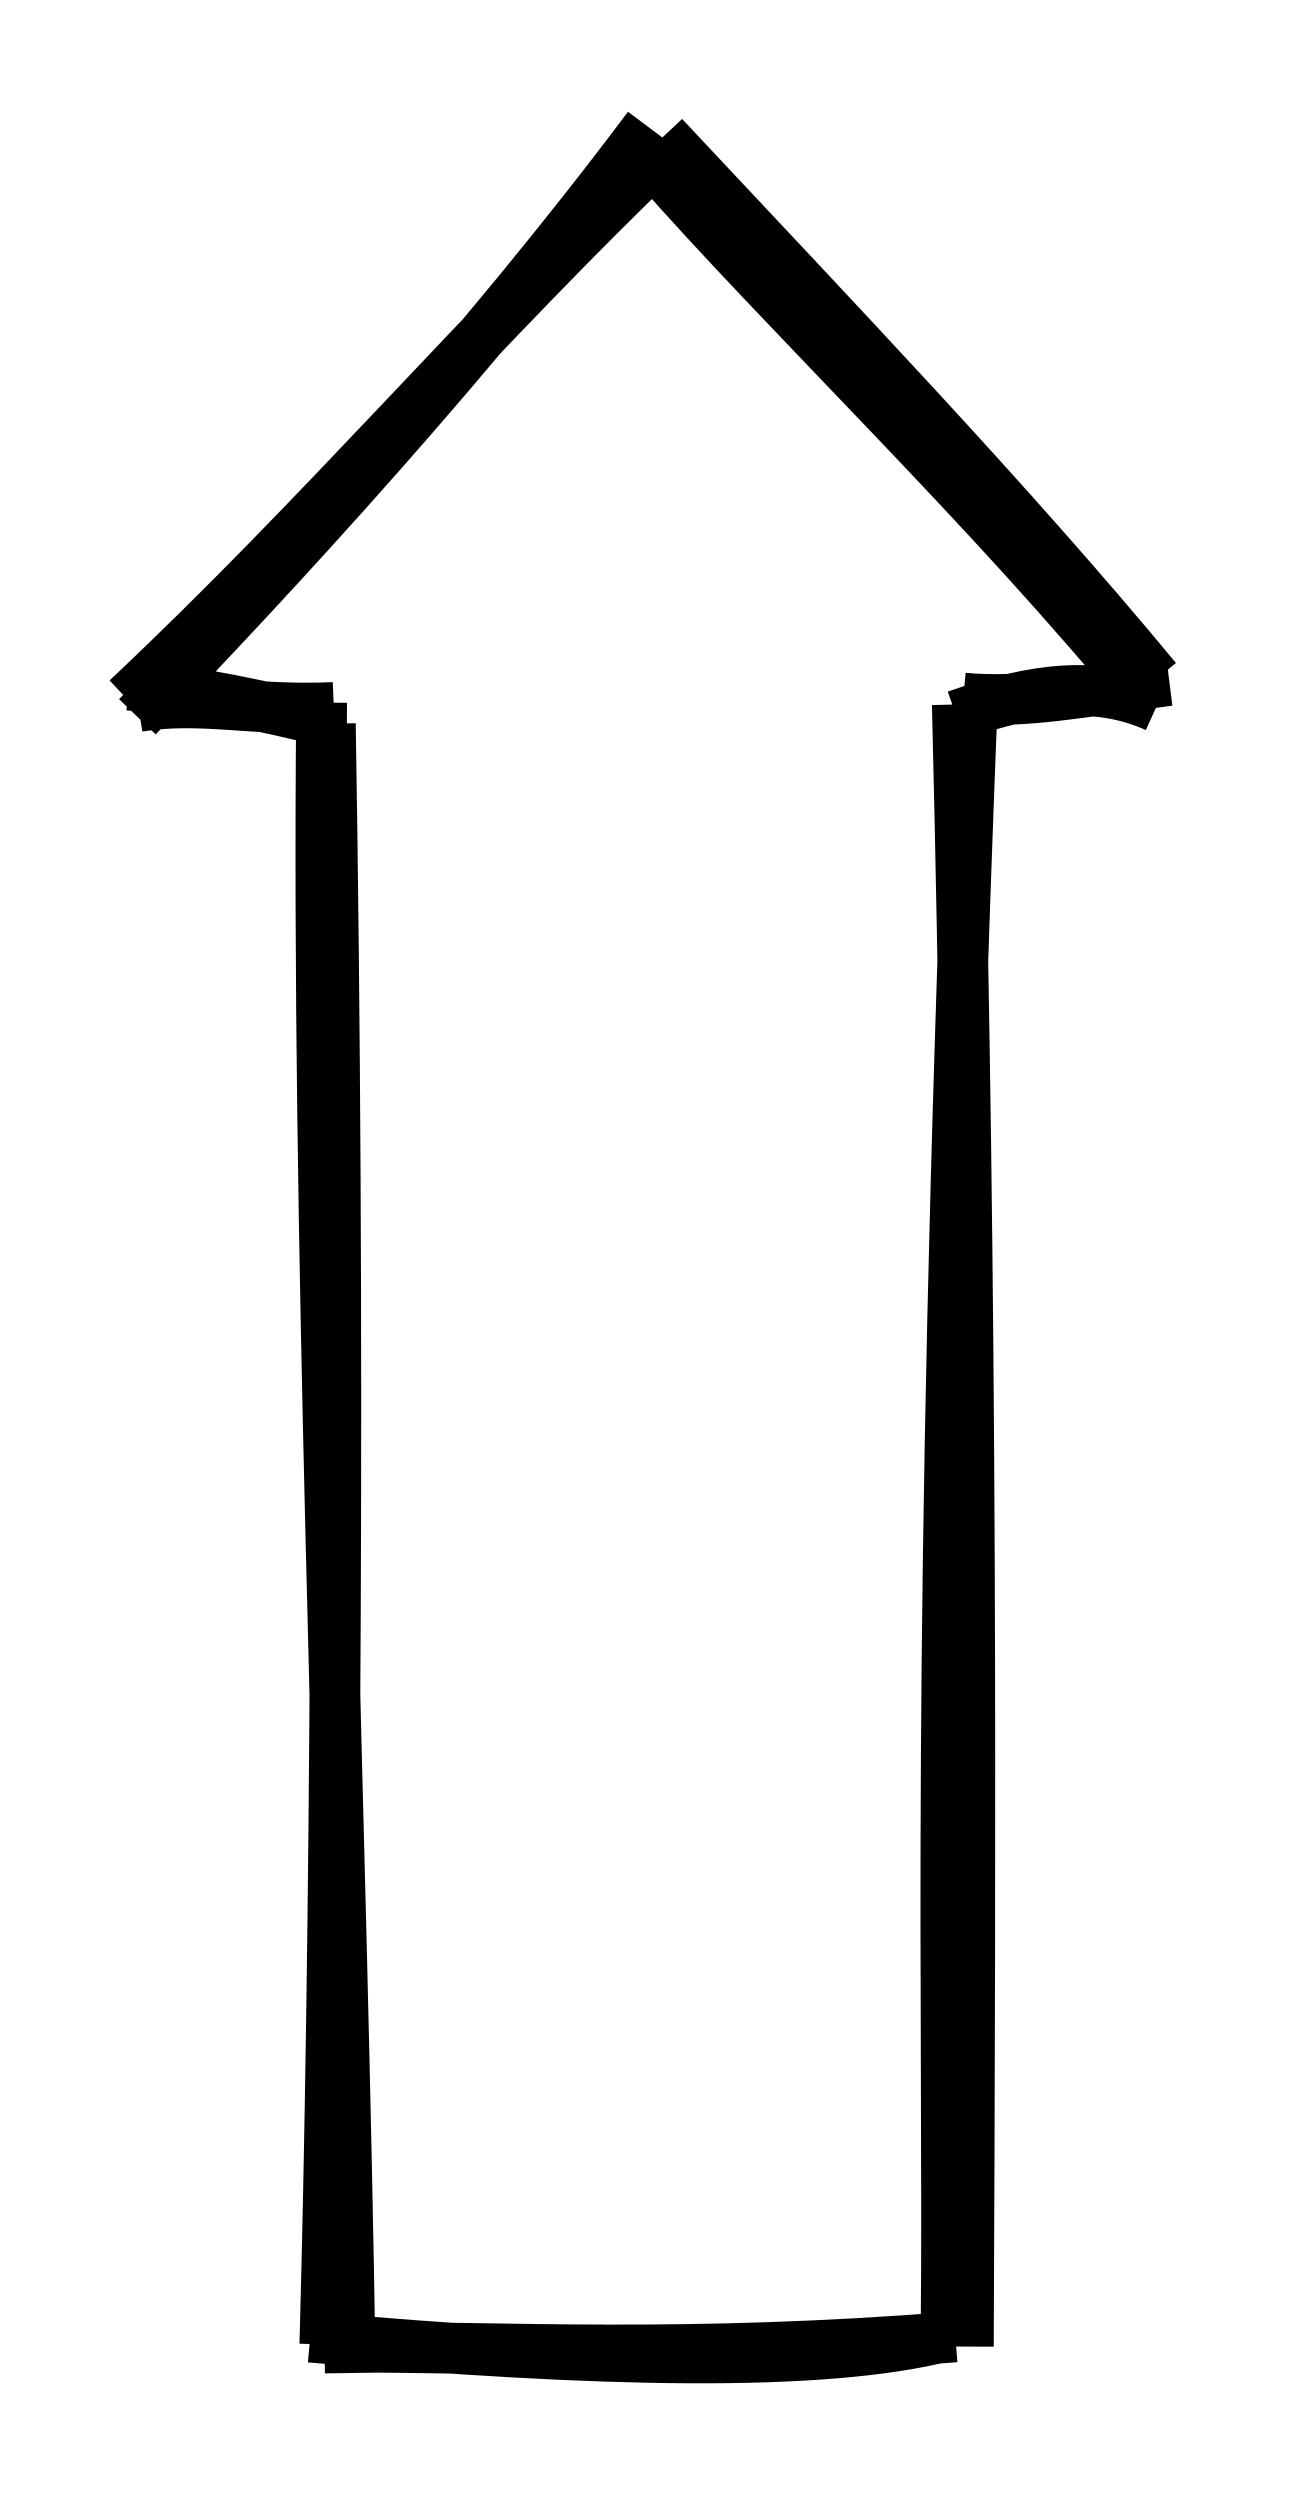
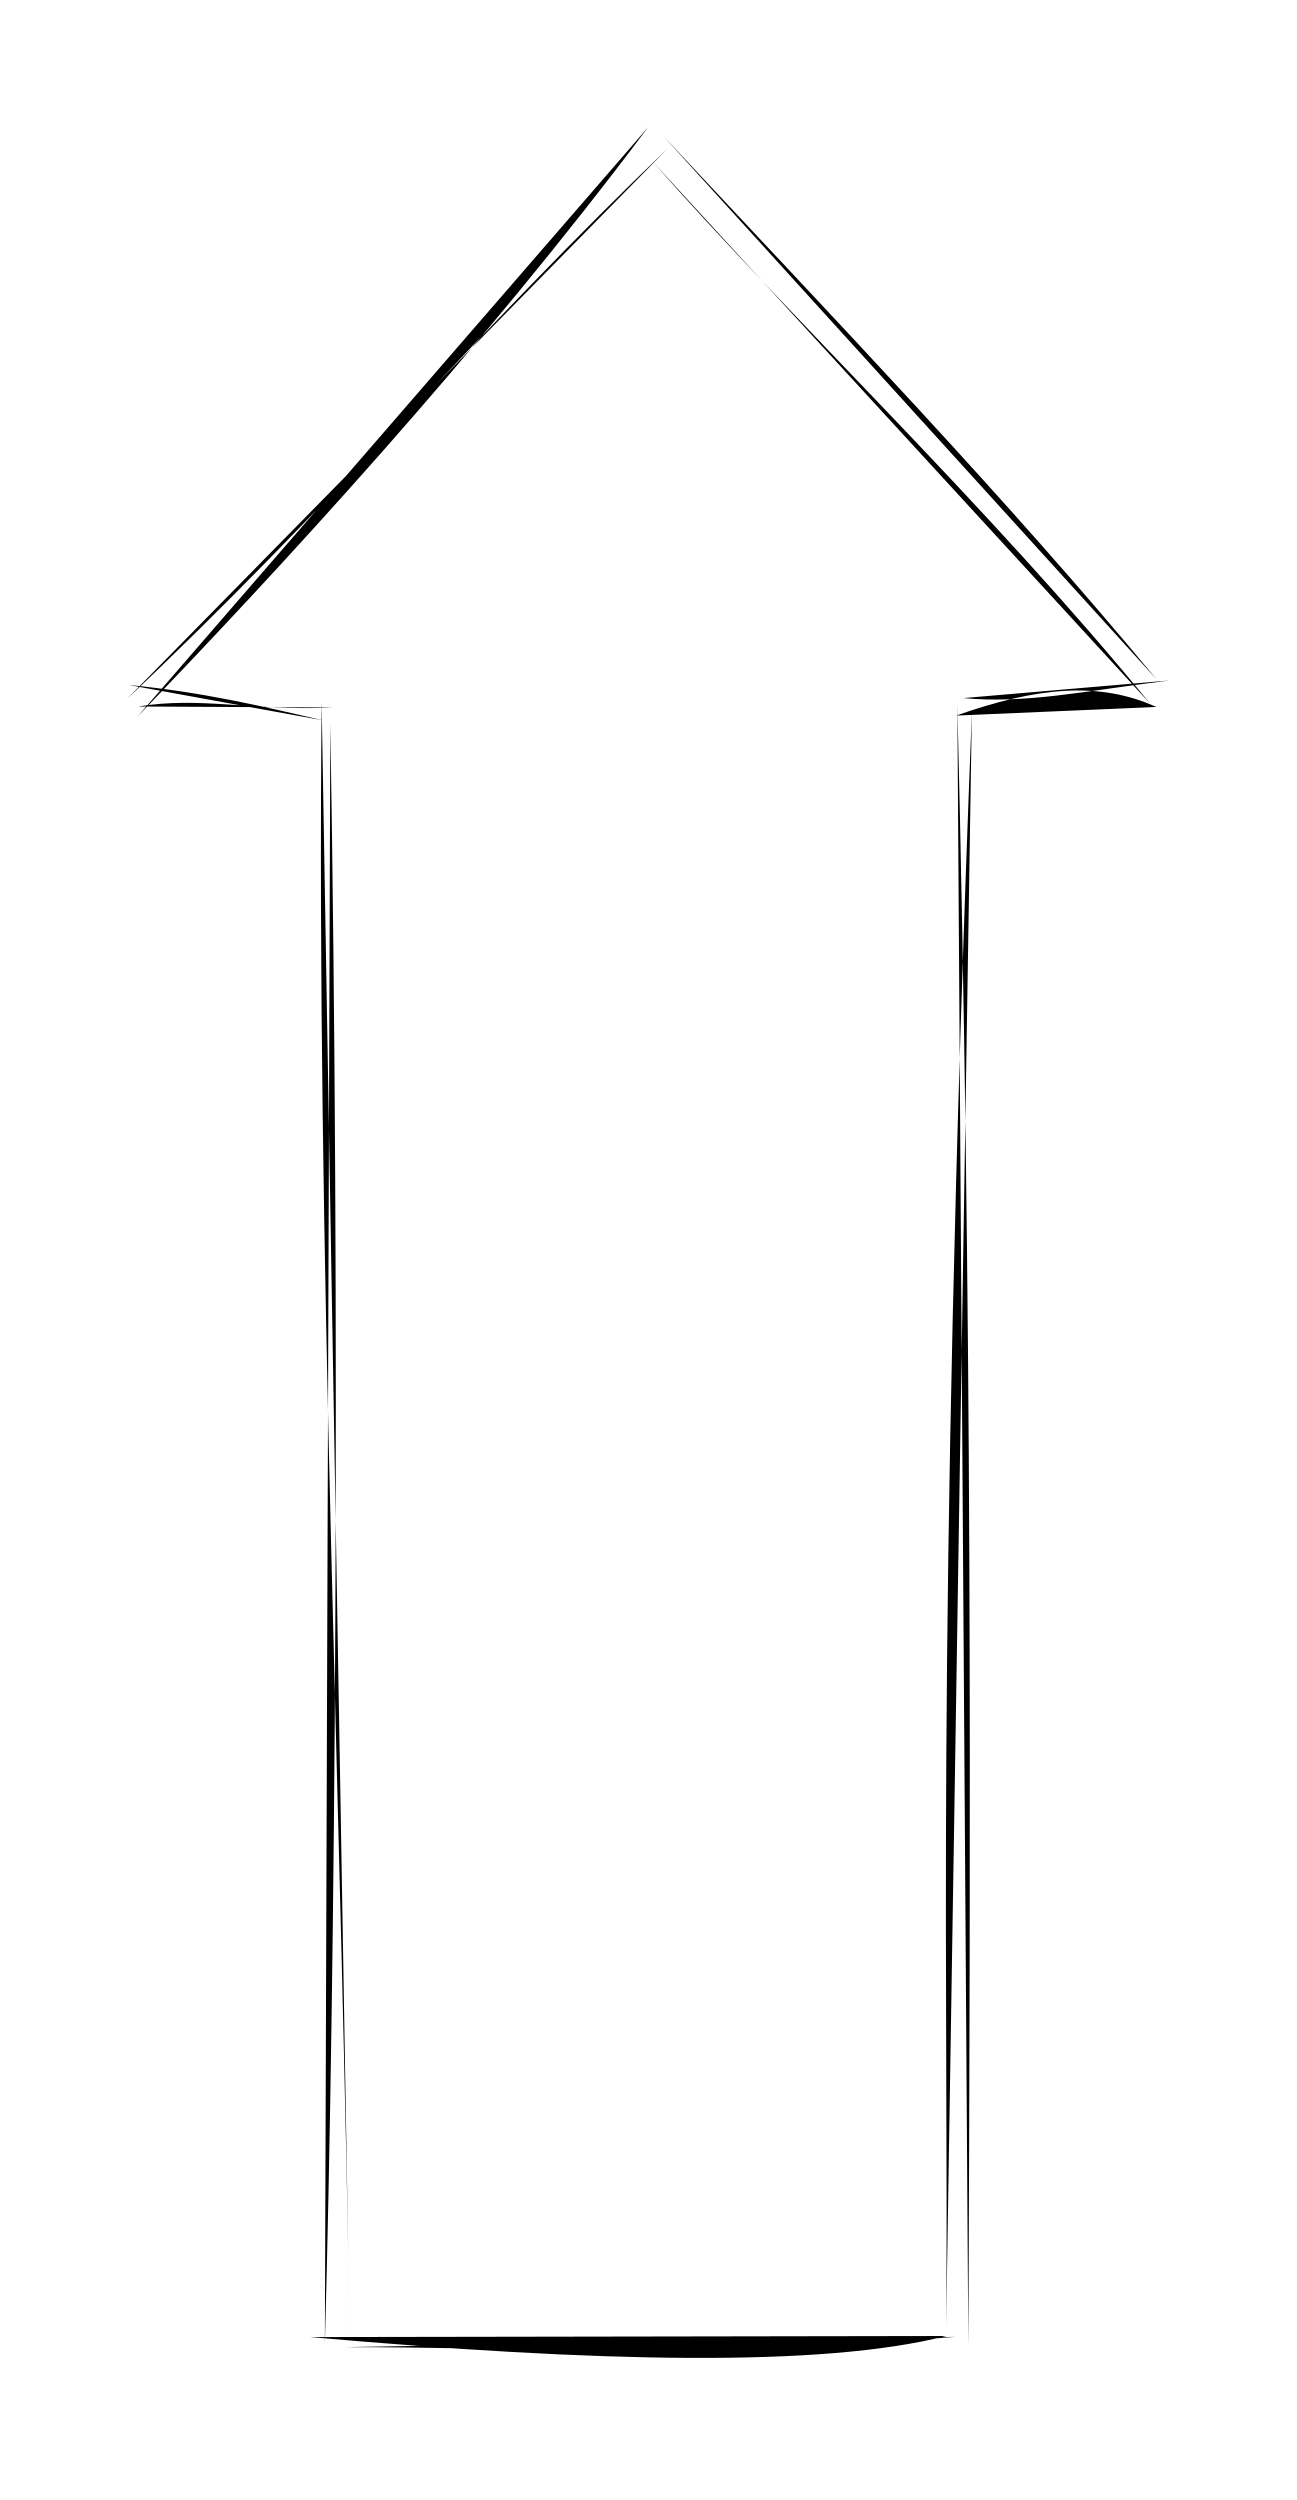
<svg xmlns="http://www.w3.org/2000/svg" version="1.1" viewBox="0 0 102.08 196.885" width="102.08" height="196.885">
  <defs>
    <style>
      @font-face {
        font-family: "Virgil";
        src: url("https://excalidraw.com/Virgil.woff2");
      }
      @font-face {
        font-family: "Cascadia";
        src: url("https://excalidraw.com/Cascadia.woff2");
      }
    </style>
  </defs>
  <rect x="0" y="0" width="102.08" height="196.885" fill="none" />
  <g>
    <g transform="translate(214.9639 116.7465) rotate(270 -163.924 -18.30401)">
-       <path d="M-75.481 -18.288 C-93.323 -31.639, -110.544 -47.567, -121.931 -58.525 M-77.223 -16.81 C-91.091 -31.325, -106.022 -43.932, -120.526 -59.344 M-119.429 -59.201 C-119.957 -53.556, -121.104 -48.653, -122.208 -43.939 M-121.121 -58.455 C-120.315 -53.516, -121.485 -49.577, -121.202 -43.052 M-120.81 -44.013 C-163.737 -44.433, -208.36 -42.421, -252.366 -41.756 M-122.471 -43.33 C-169.861 -42.54, -220.068 -42.92, -250.114 -43.76 M-249.536 -44.917 C-251.529 -22.355, -251.942 -4.613, -249.451 5.175 M-250.329 -42.288 C-250.298 -29.76, -251.225 -15.313, -249.519 5.895 M-248.728 5.168 C-224.211 5.412, -195.827 4.286, -121.55 7.195 M-250.285 6.917 C-208.659 7.095, -168.92 7.231, -120.959 6.05 M-121.836 5.961 C-119.592 12.303, -119.117 17.221, -121.158 21.72 M-120.459 6.519 C-120.913 11.415, -119.939 15.832, -119.072 22.736 M-120.903 21.24 C-105.223 8.409, -90.307 -7.35, -78.219 -17.934 M-118.969 21.726 C-104.955 10.136, -90.658 -3.571, -76.218 -17.085" stroke="#000000" stroke-width="4" fill="none" />
+       <path d="M-75.481 -18.288 C-93.323 -31.639, -110.544 -47.567, -121.931 -58.525 M-77.223 -16.81 C-91.091 -31.325, -106.022 -43.932, -120.526 -59.344 M-119.429 -59.201 C-119.957 -53.556, -121.104 -48.653, -122.208 -43.939 M-121.121 -58.455 C-120.315 -53.516, -121.485 -49.577, -121.202 -43.052 M-120.81 -44.013 C-163.737 -44.433, -208.36 -42.421, -252.366 -41.756 M-122.471 -43.33 C-169.861 -42.54, -220.068 -42.92, -250.114 -43.76 M-249.536 -44.917 C-251.529 -22.355, -251.942 -4.613, -249.451 5.175 M-250.329 -42.288 C-250.298 -29.76, -251.225 -15.313, -249.519 5.895 M-248.728 5.168 C-224.211 5.412, -195.827 4.286, -121.55 7.195 M-250.285 6.917 C-208.659 7.095, -168.92 7.231, -120.959 6.05 M-121.836 5.961 C-119.592 12.303, -119.117 17.221, -121.158 21.72 M-120.459 6.519 C-120.913 11.415, -119.939 15.832, -119.072 22.736 M-120.903 21.24 C-105.223 8.409, -90.307 -7.35, -78.219 -17.934 M-118.969 21.726 C-104.955 10.136, -90.658 -3.571, -76.218 -17.085" />
    </g>
  </g>
</svg>
